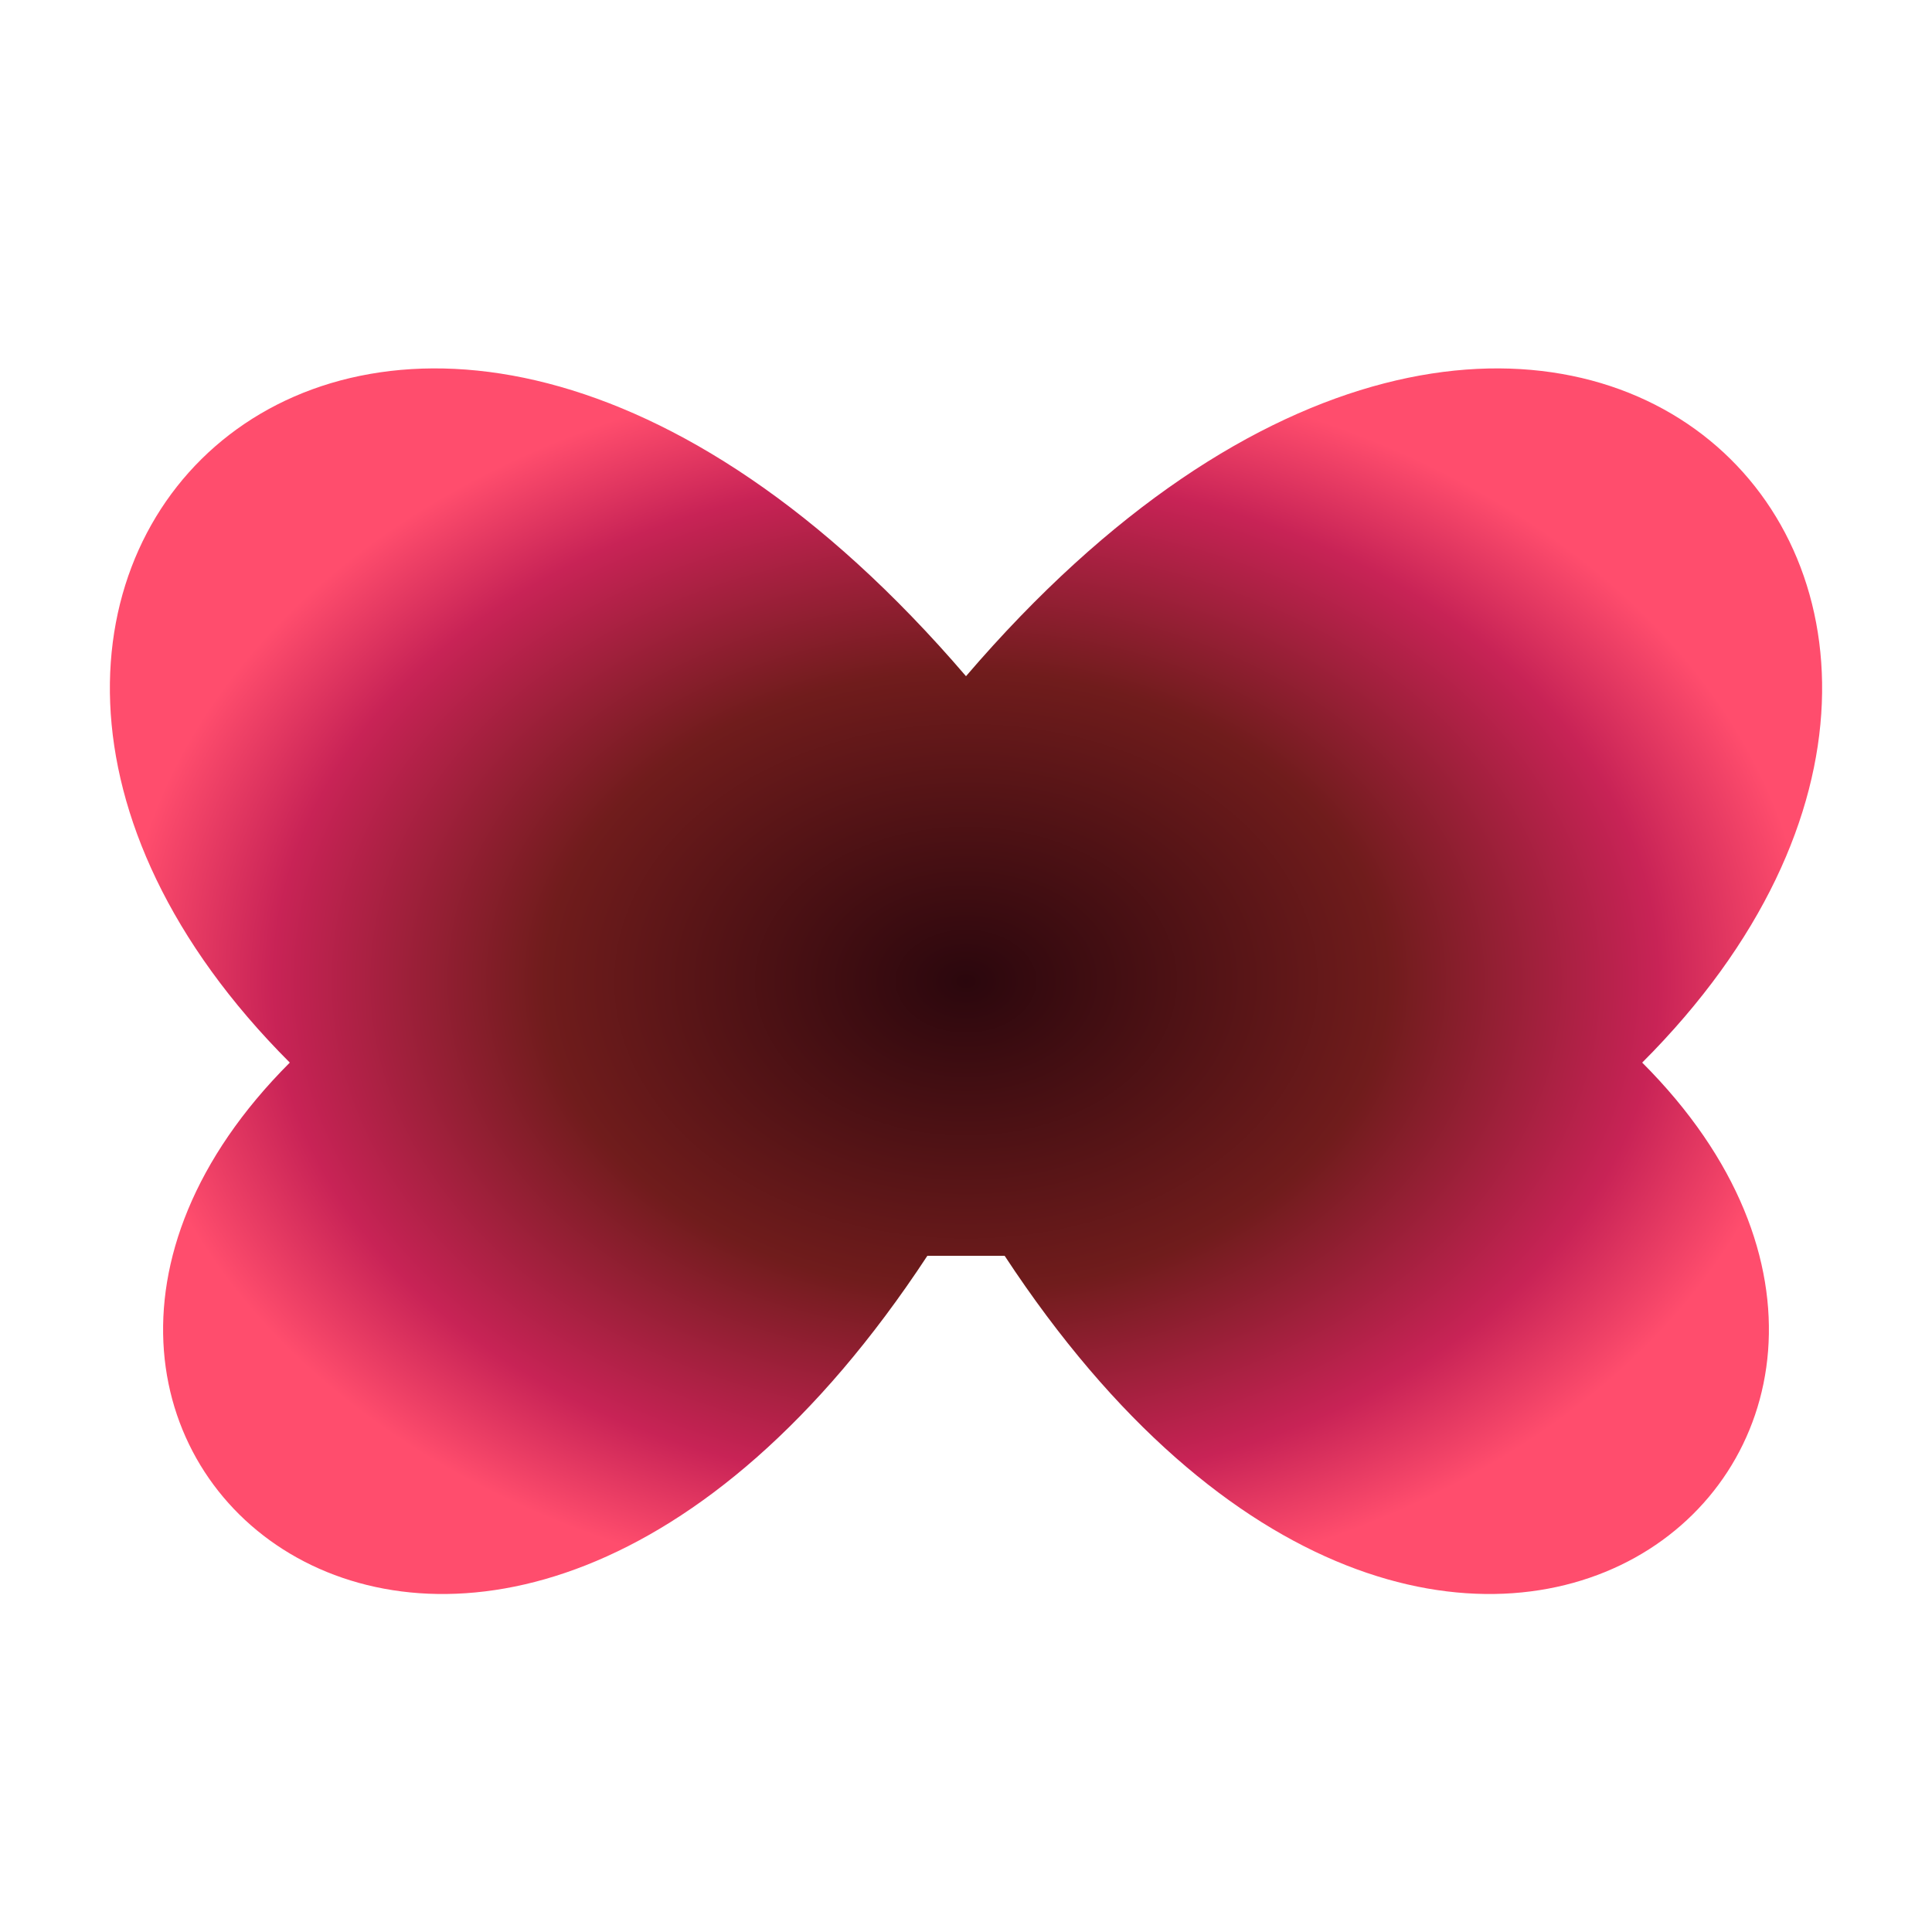
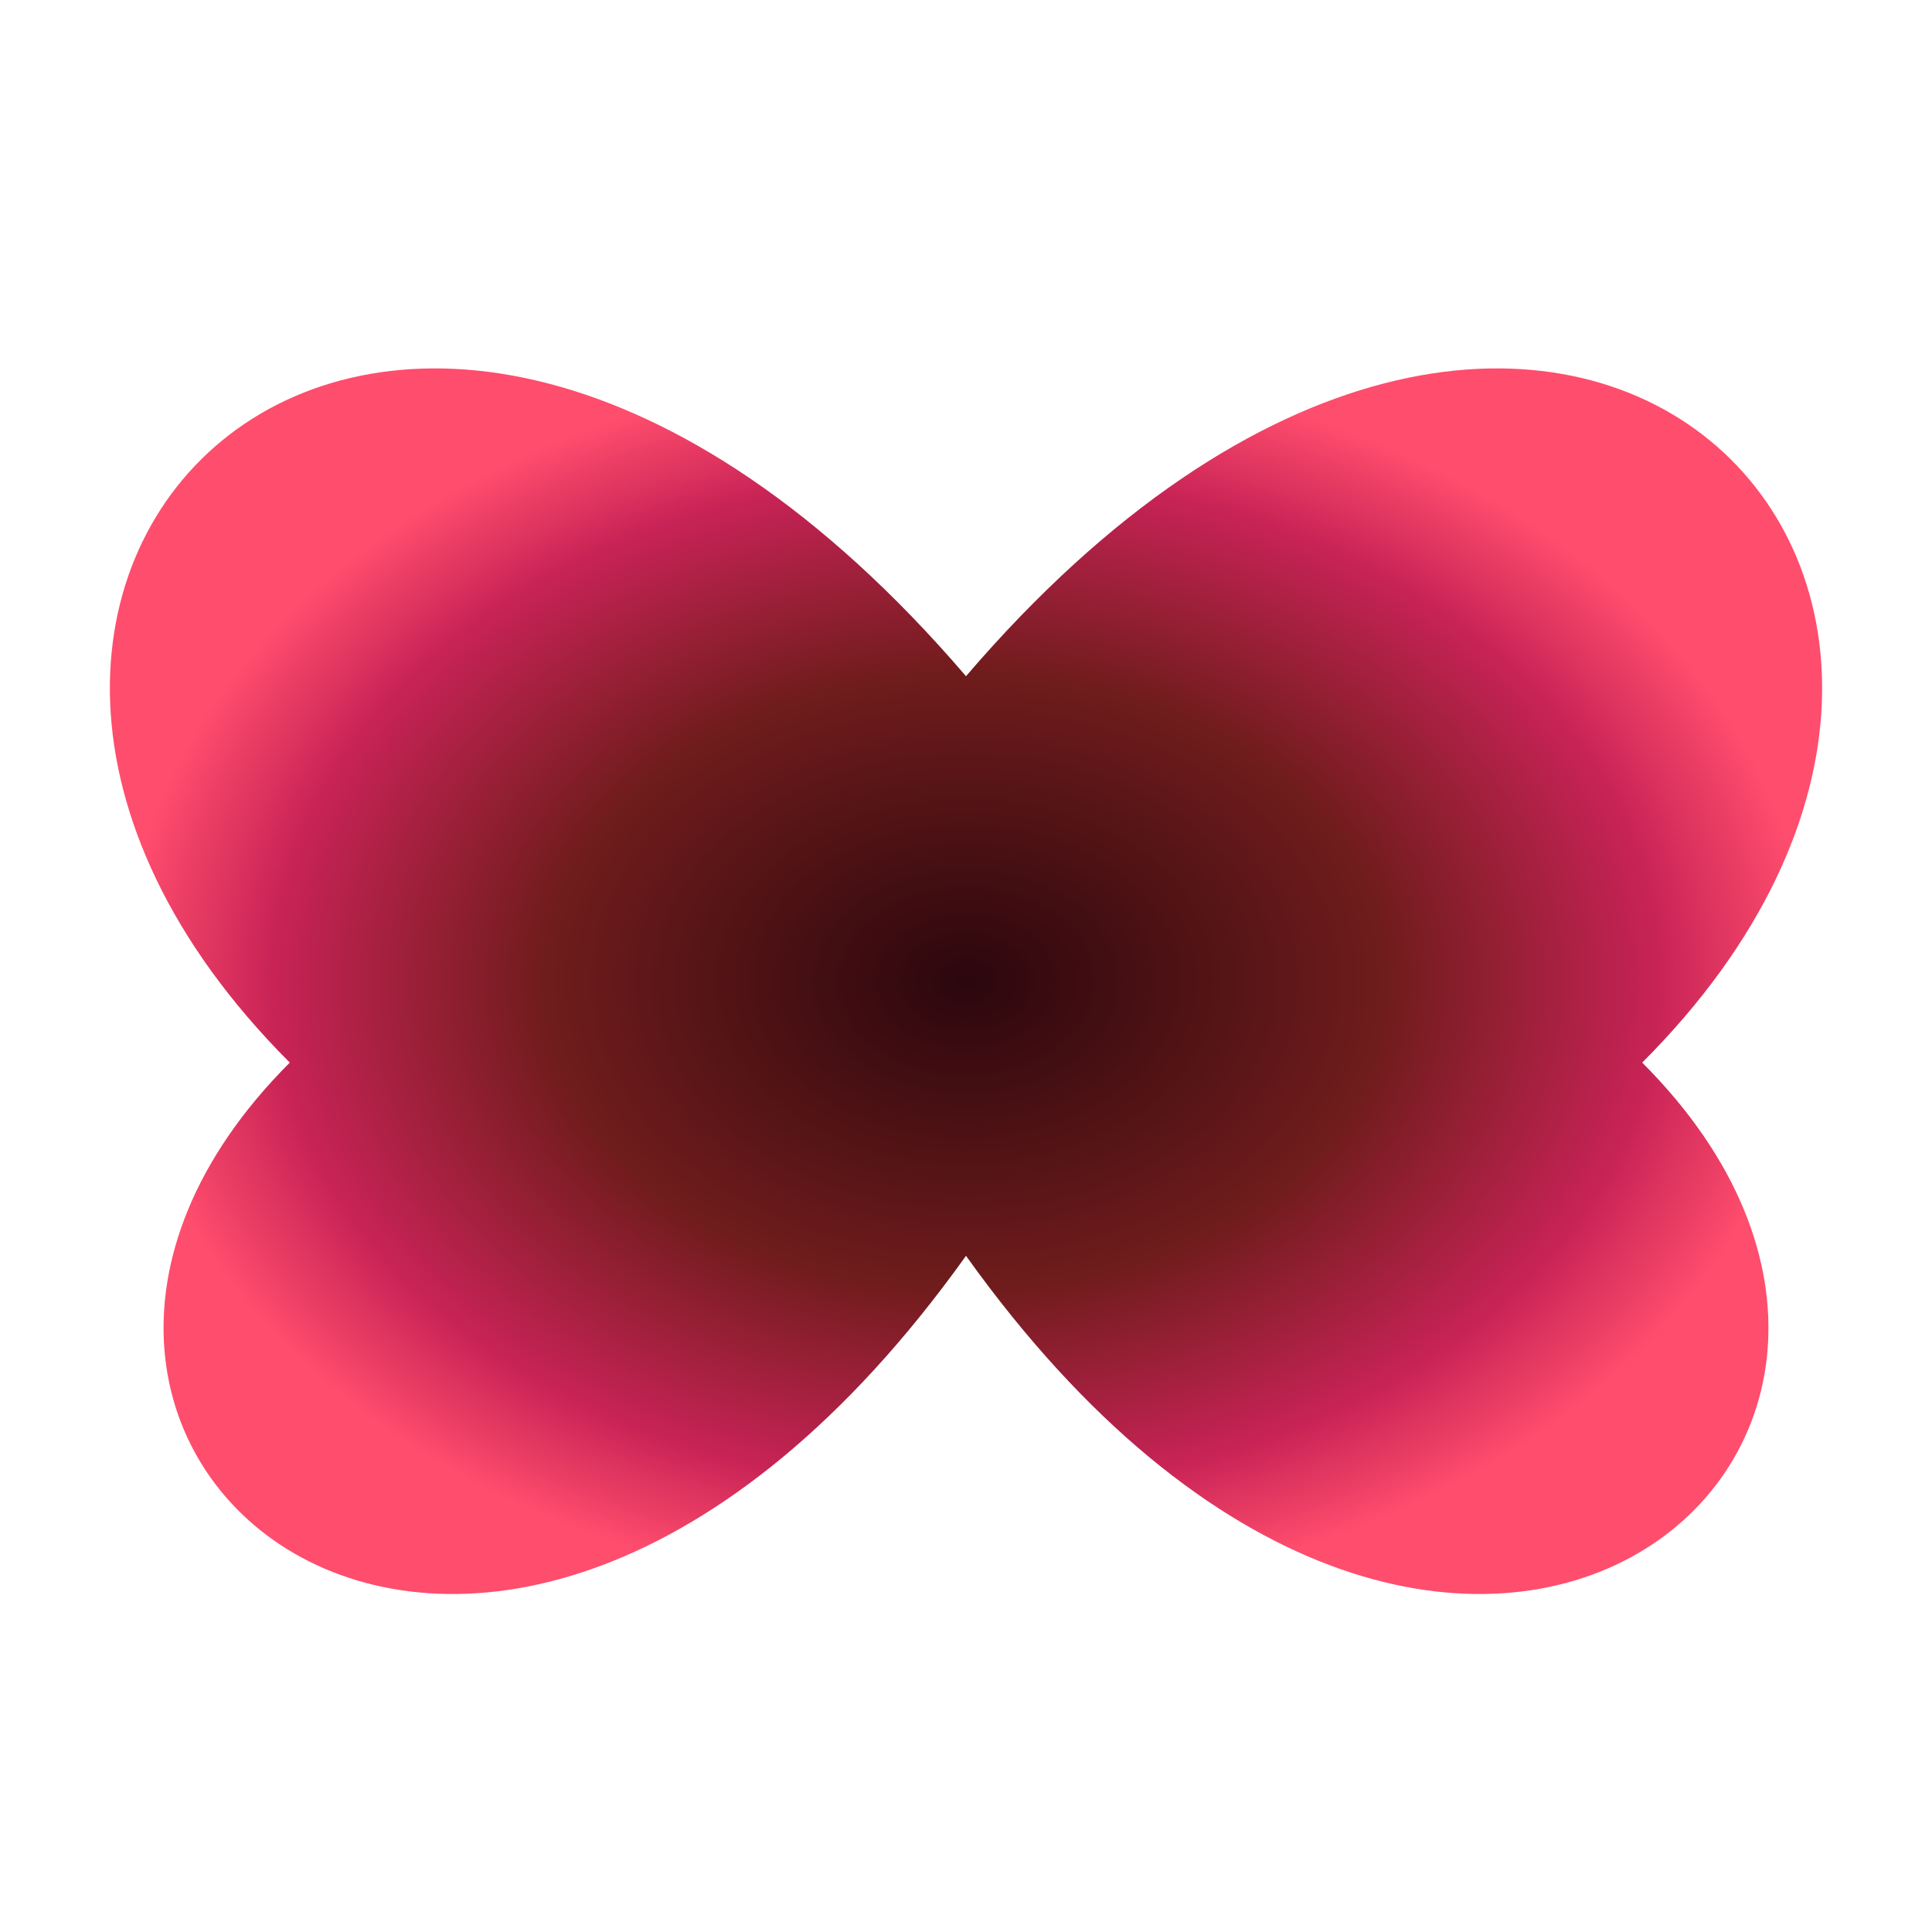
<svg xmlns="http://www.w3.org/2000/svg" viewBox="0 0 100 100" width="100%" height="100%">
  <defs>
    <radialGradient id="v1-trans-inner-glow" cx="50%" cy="50%" r="50%" fx="50%" fy="50%">
      <stop offset="0%" stop-color="#2B070D" />
      <stop offset="50%" stop-color="#701C1C" />
      <stop offset="82%" stop-color="#C82356" />
      <stop offset="100%" stop-color="#FF4D6D" />
    </radialGradient>
  </defs>
-   <path d="M 50 35 C 20 0, -10 30, 15 55 C -5 75, 25 100, 48 65 L 52 65 C 75 100, 105 75, 85 55 C 110 30, 80 0, 50 35 Z" fill="url(#v1-trans-inner-glow)" />
+   <path d="M 50 35 C 20 0, -10 30, 15 55 C -5 75, 25 100, 50 65 C 75 100, 105 75, 85 55 C 110 30, 80 0, 50 35 Z" fill="url(#v1-trans-inner-glow)" />
</svg>
